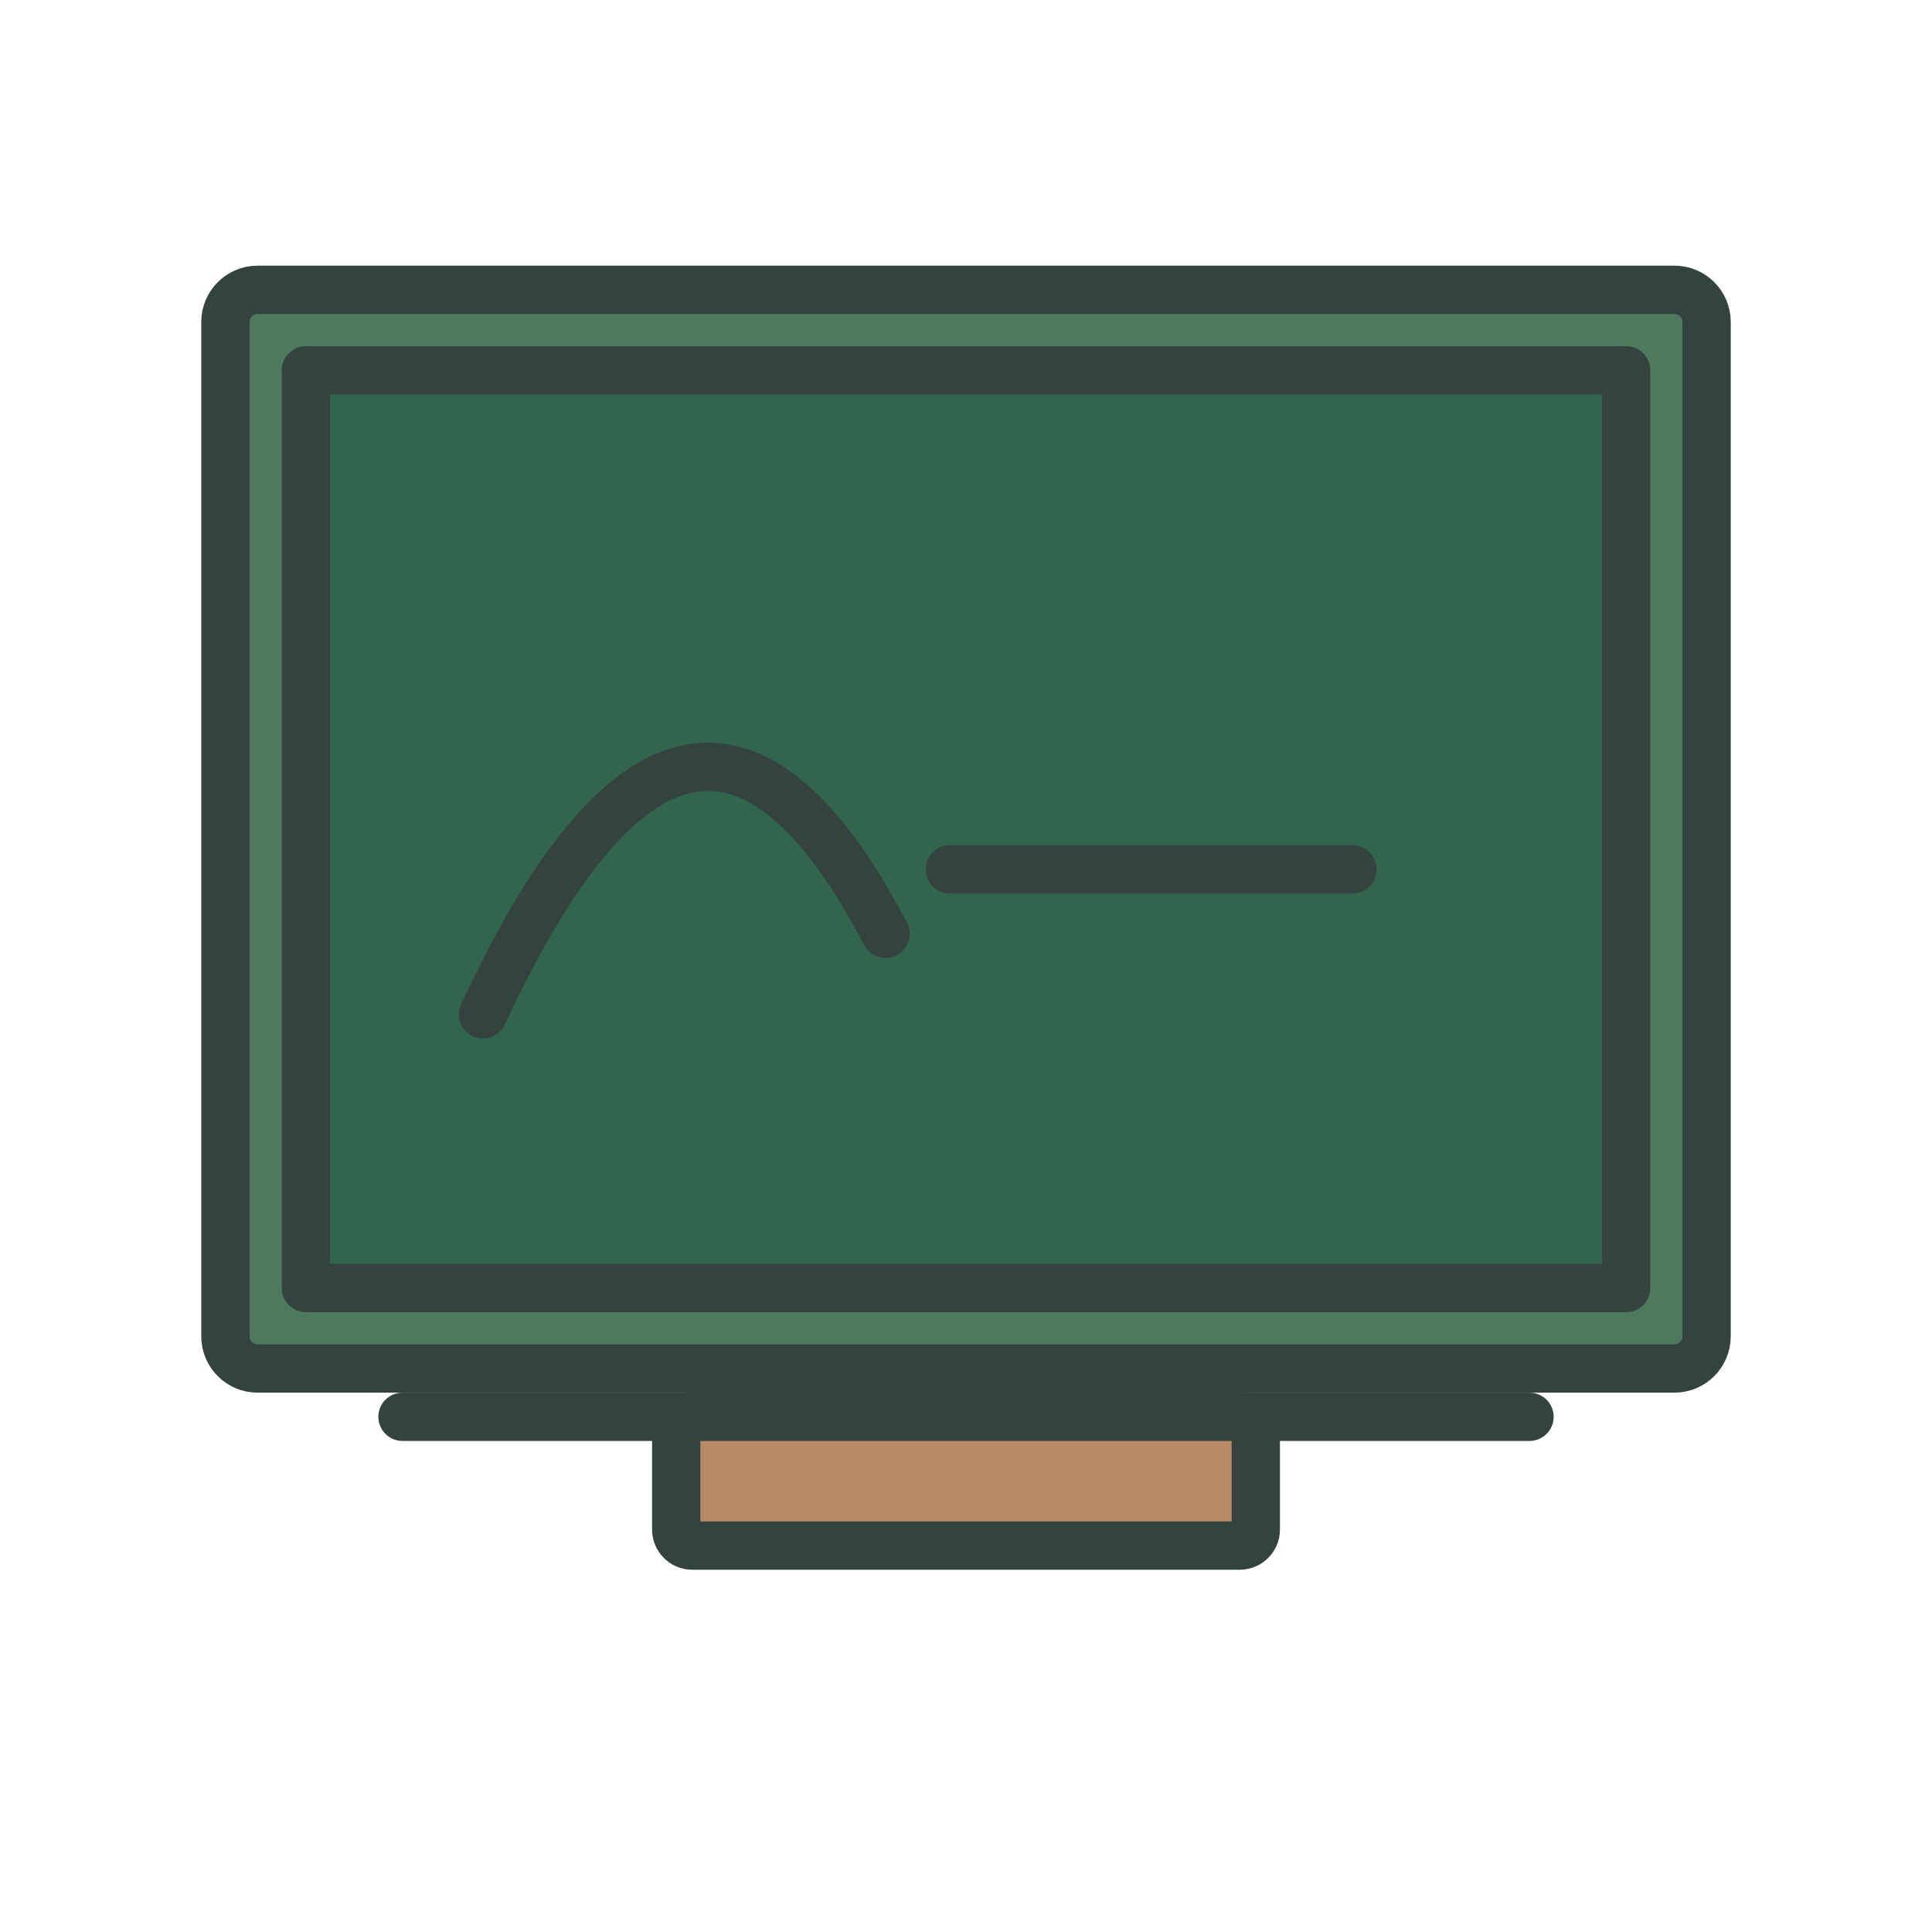
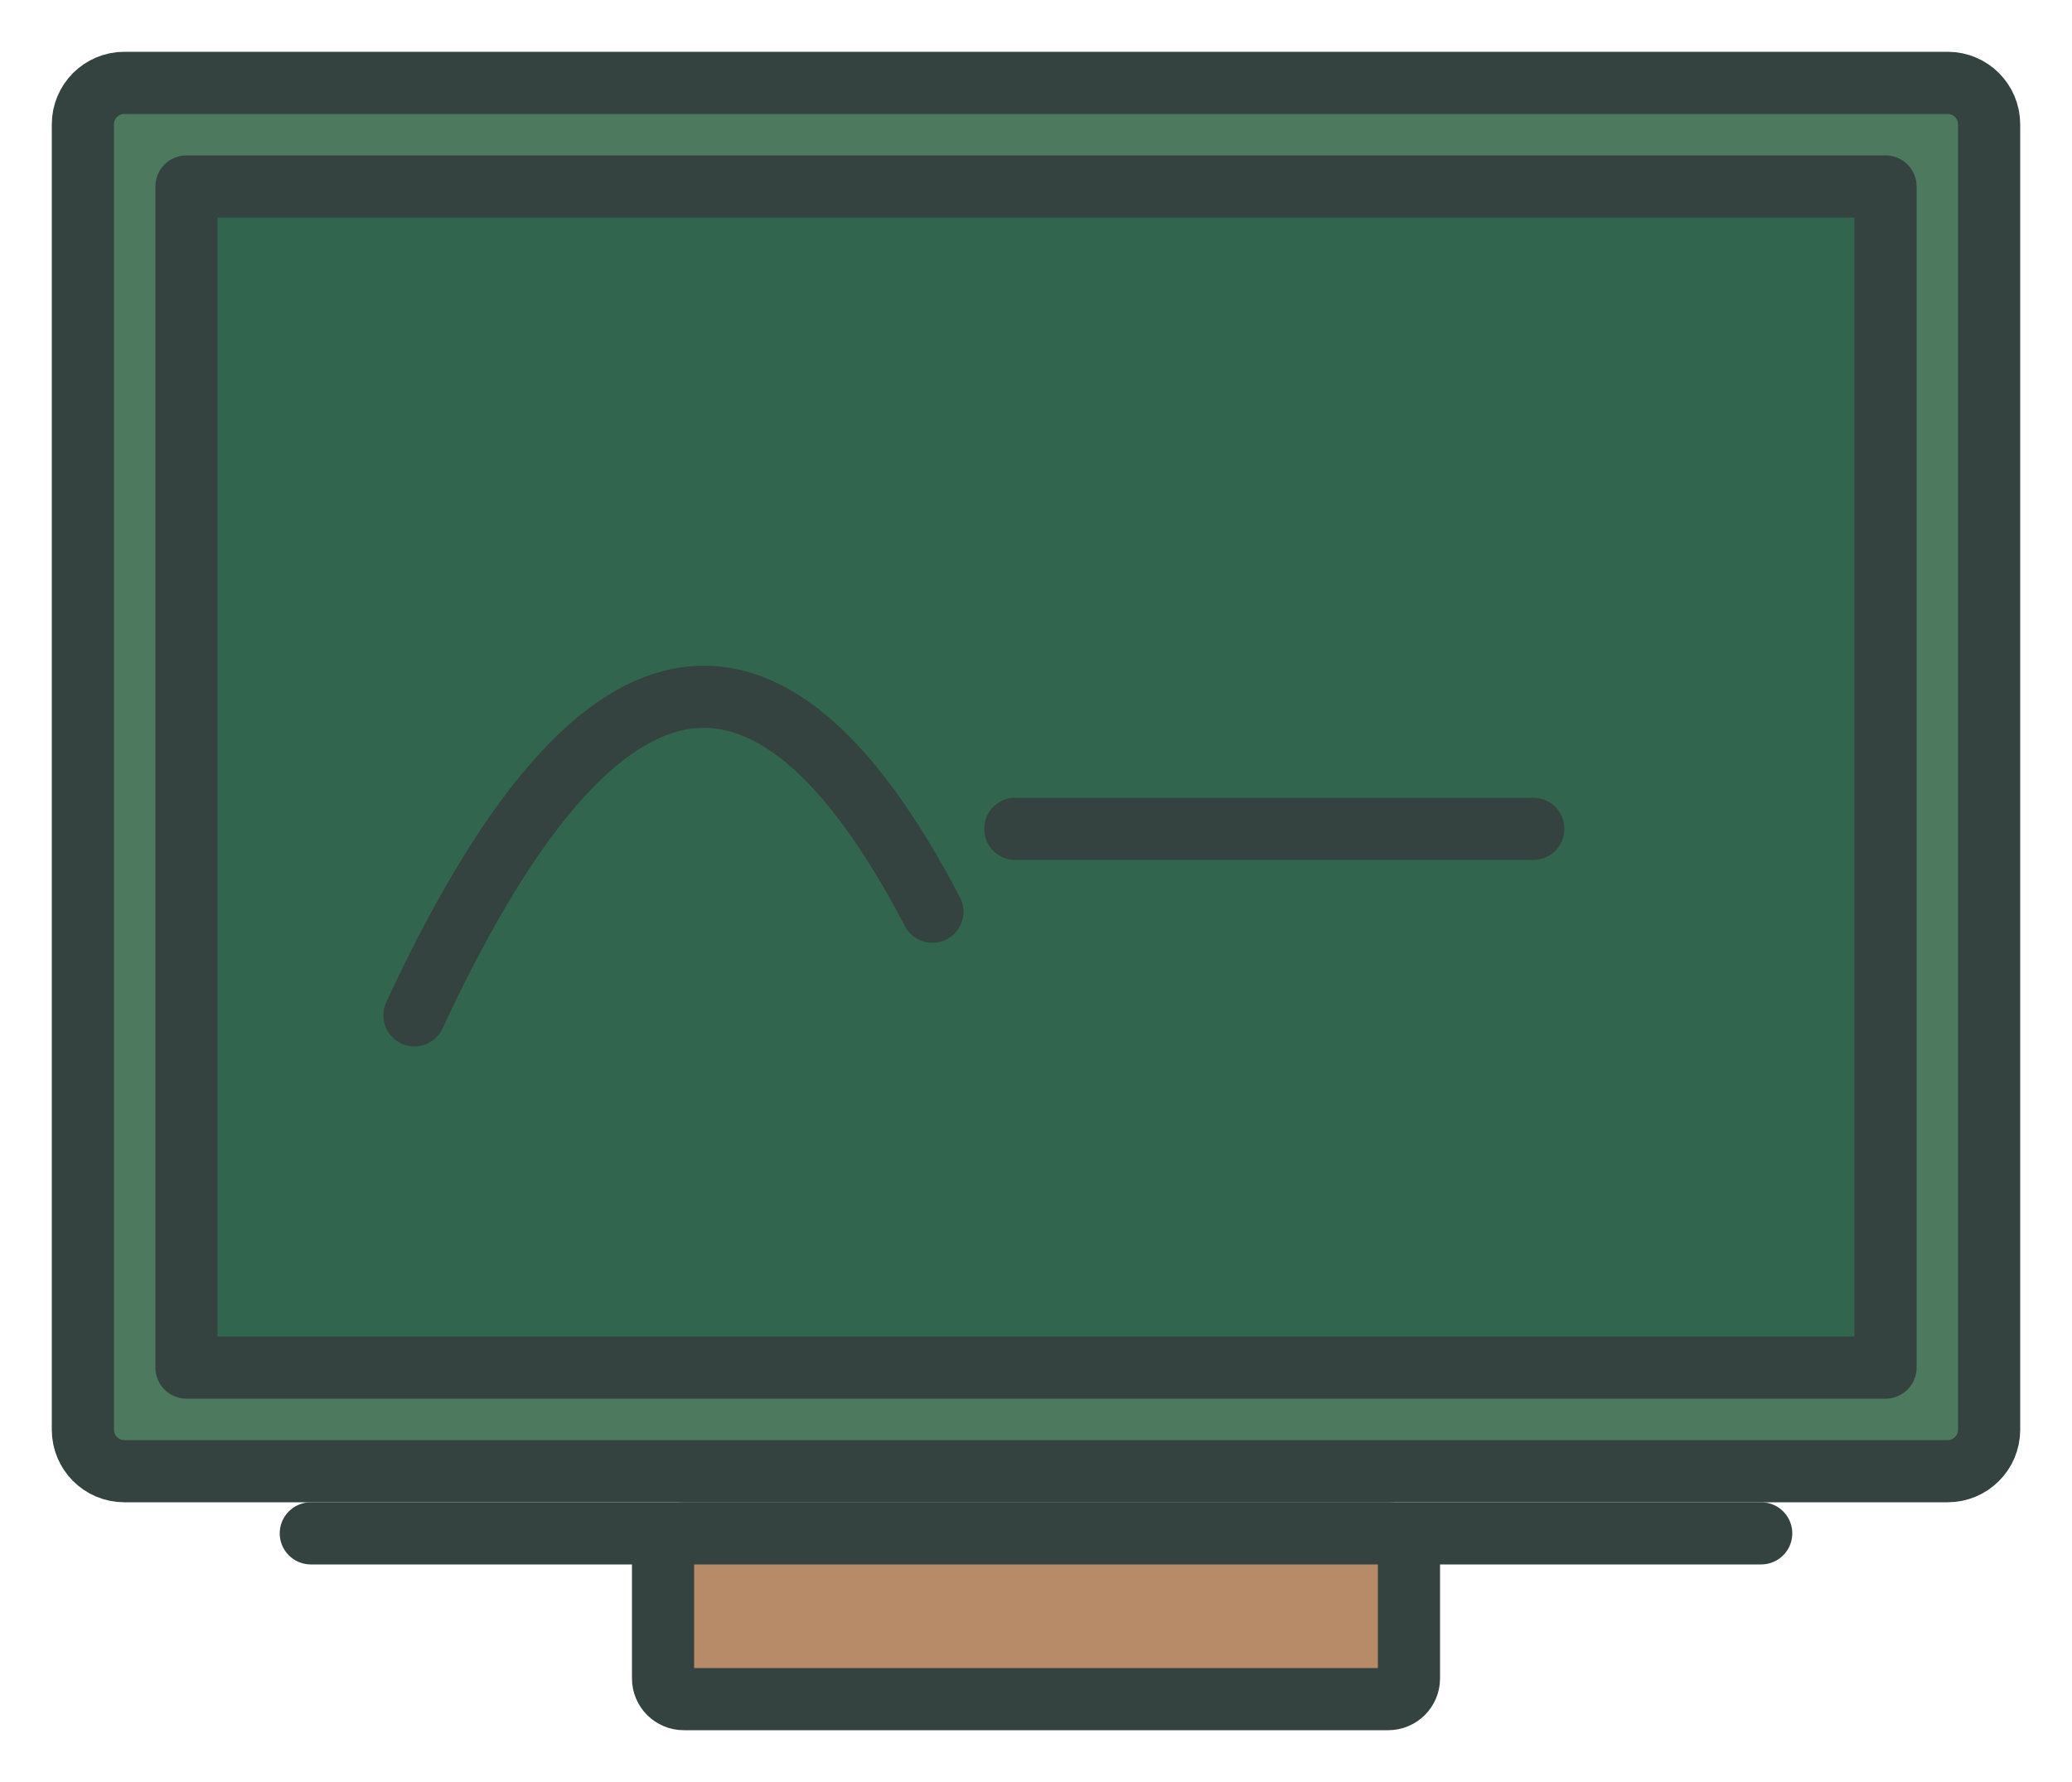
- <svg xmlns="http://www.w3.org/2000/svg" viewBox="0 0 120 120">
+ <svg xmlns="http://www.w3.org/2000/svg" viewBox="10 14 100 86">
  <g stroke="#34433f" stroke-width="3" stroke-linecap="round" stroke-linejoin="round">
    <rect x="14" y="18" width="92" height="67" rx="2" fill="#4d795e" />
    <rect x="19" y="23" width="82" height="57" rx="0" fill="#32654e" />
    <path d="M30 63q13-28 25-5 M59 54h25 M25 88h70" fill="none" stroke-width="3" />
    <rect x="42" y="88" width="36" height="8" rx="1" fill="#b88b68" />
  </g>
</svg>
